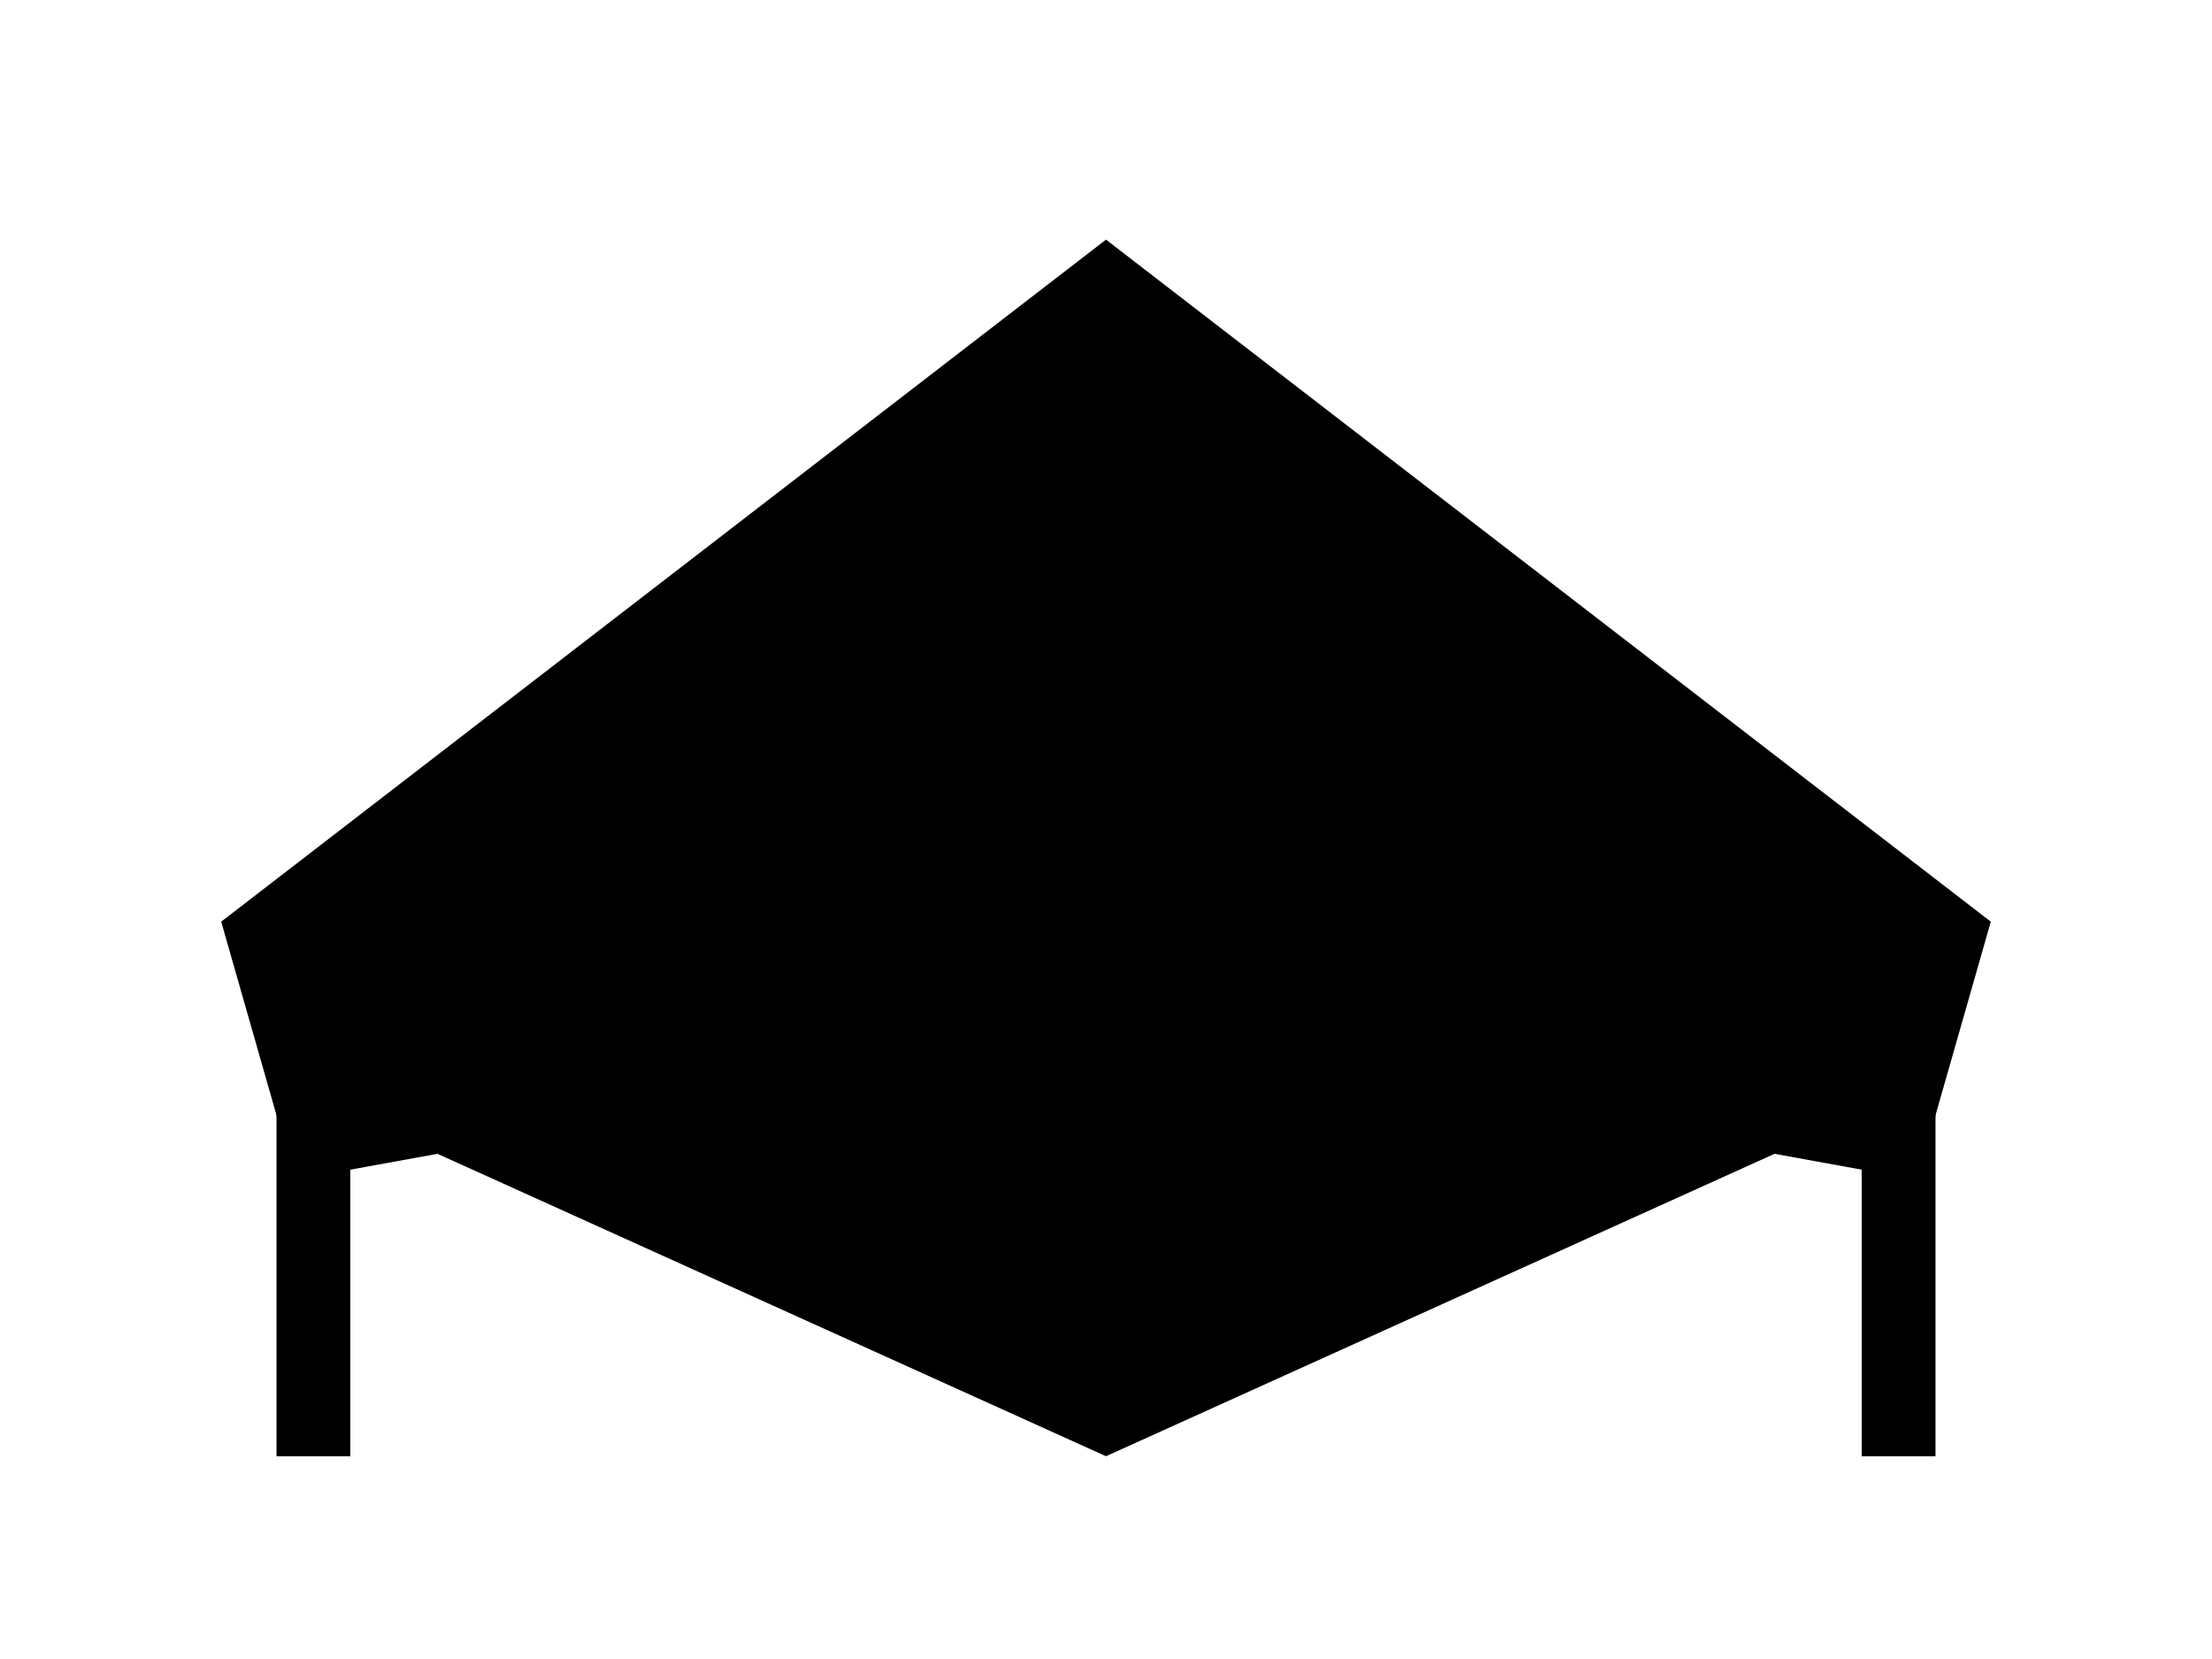
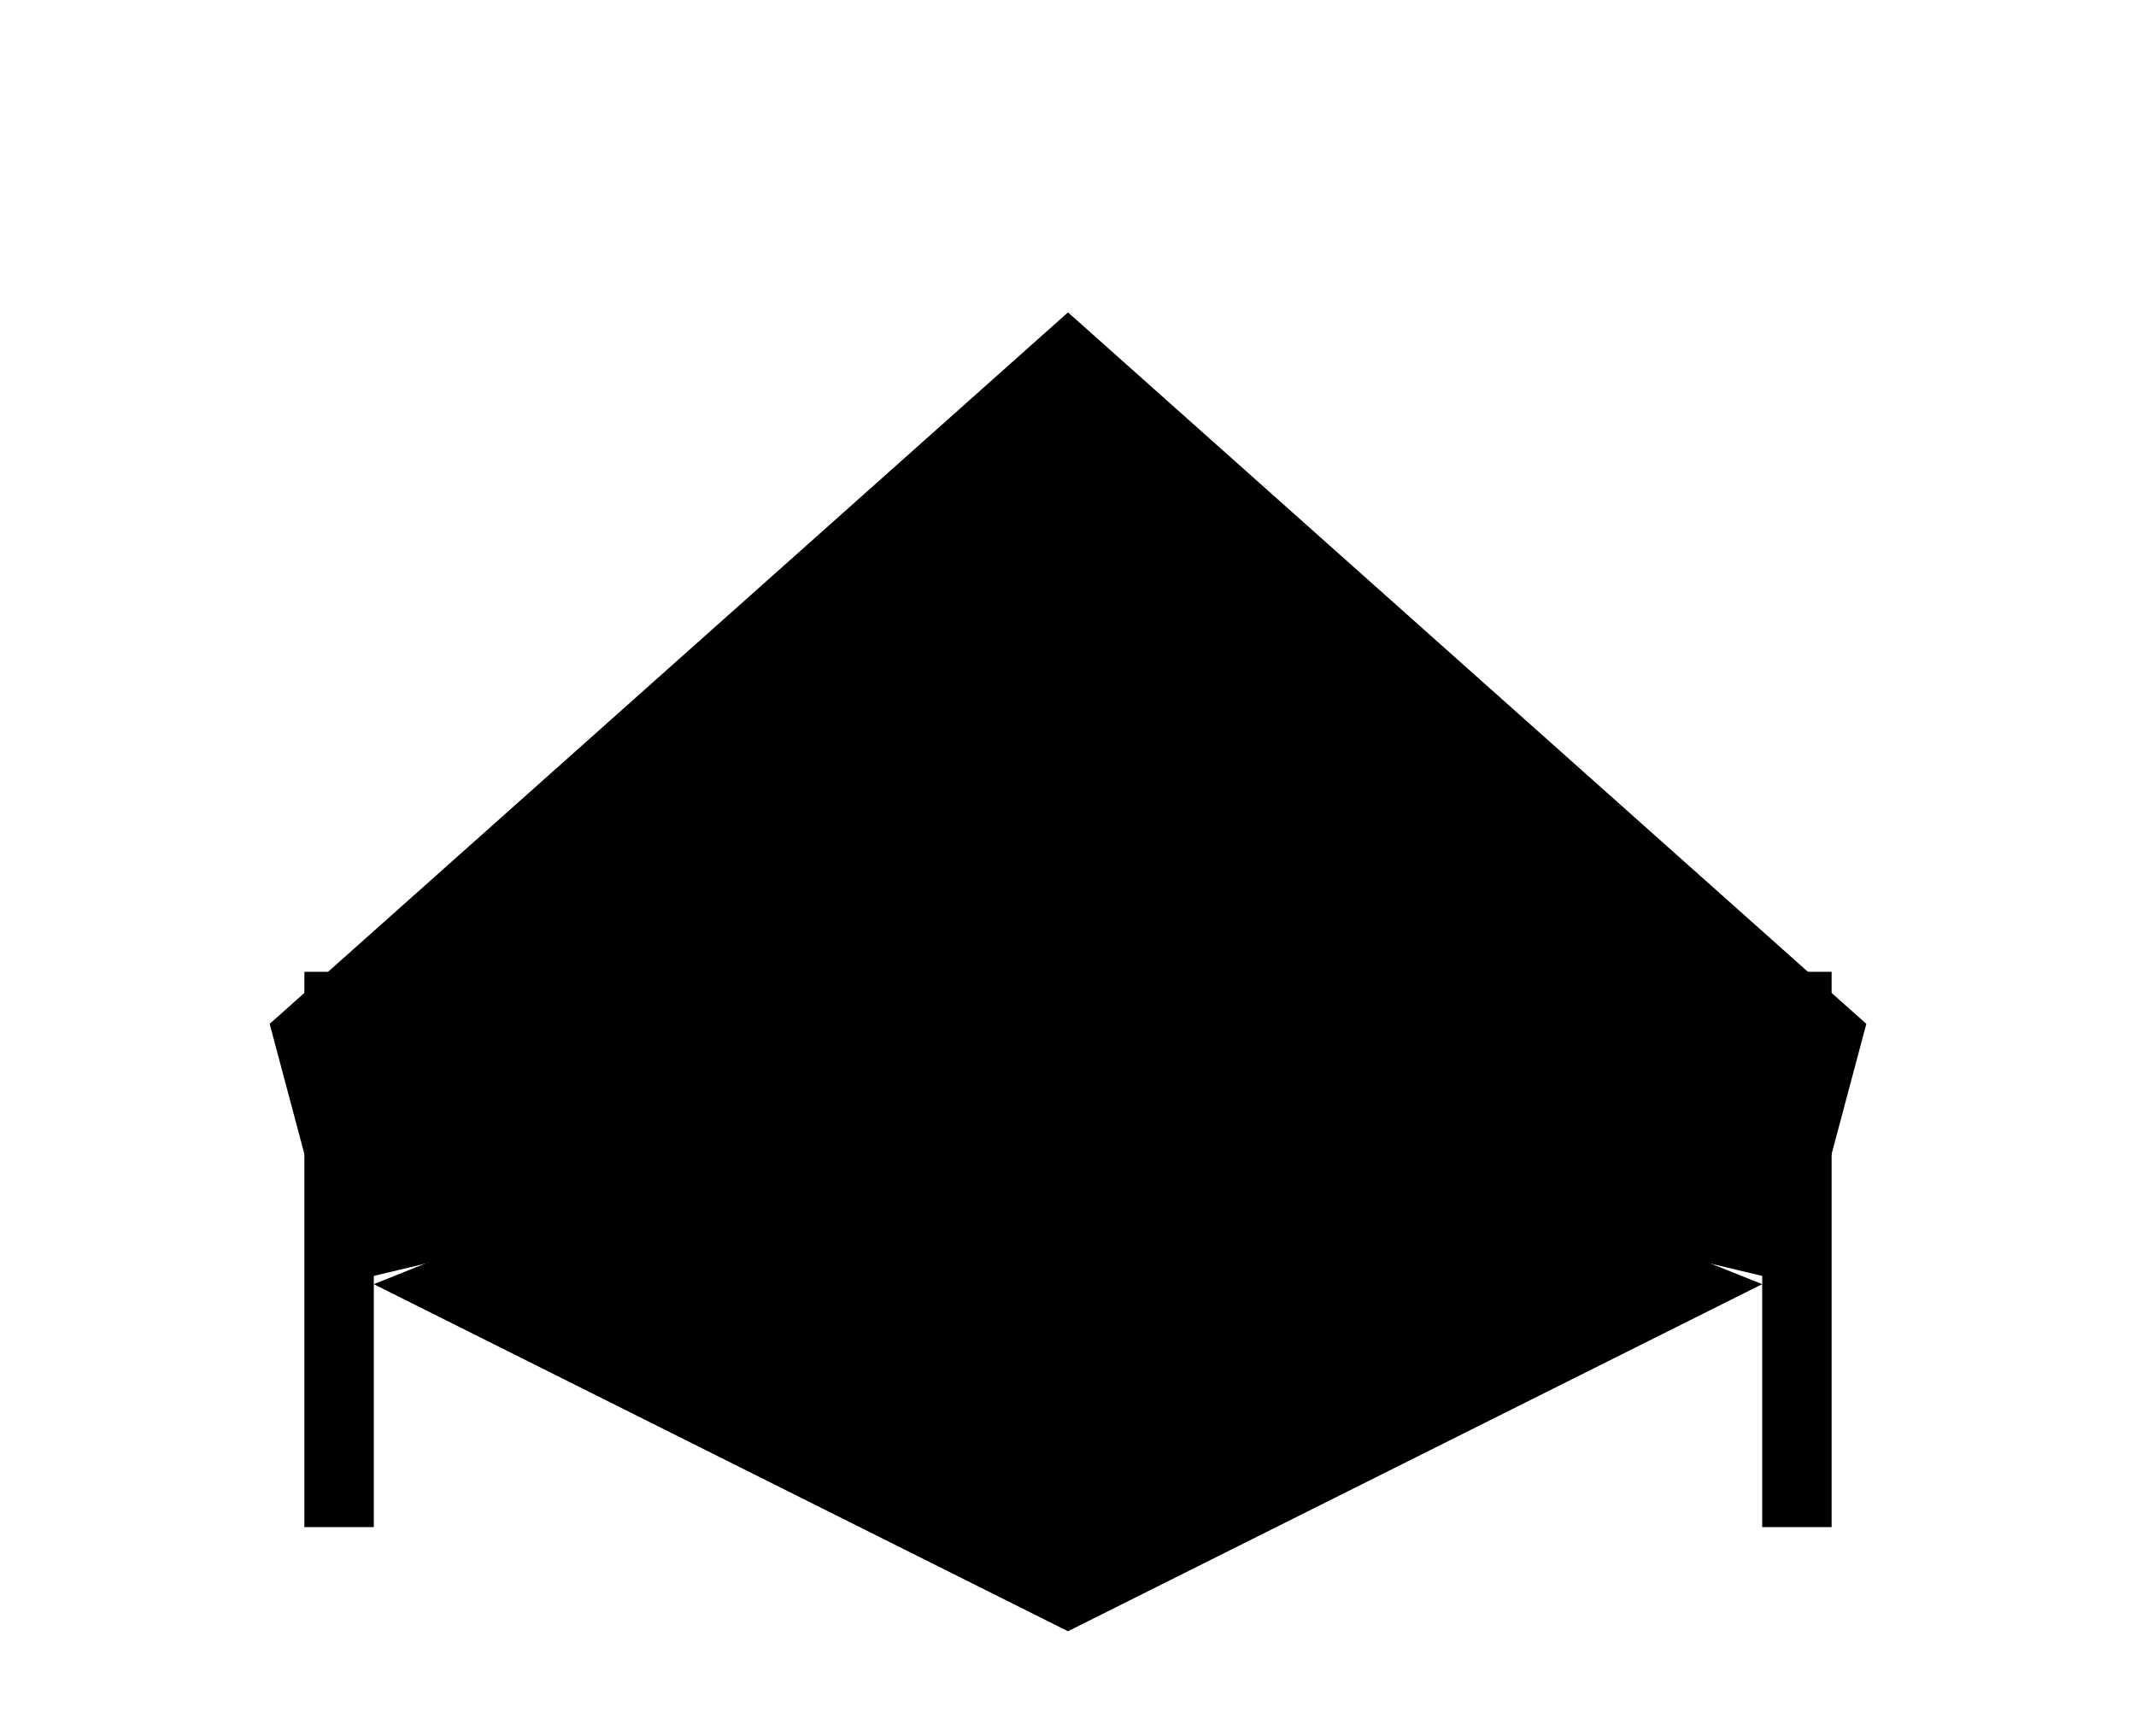
- <svg xmlns="http://www.w3.org/2000/svg" width="320" height="240" viewBox="0 0 240 180">
-   <polygon points="36,120 120,158 204,120 120,88" fill="{{shade}}" />
-   <polygon points="24,100 120,26 120,112 32,128" fill="{{shade}}" />
-   <polygon points="216,100 120,26 120,112 208,128" fill="{{roof}}" />
-   <rect x="30" y="100" width="8" height="58" fill="{{post}}" />
-   <rect x="202" y="100" width="8" height="58" fill="{{post}}" />
-   <polygon points="48,112 120,44 192,112 120,148" fill="{{interior}}" />
+ <svg xmlns="http://www.w3.org/2000/svg" width="320" height="260" viewBox="0 0 240 200">
+   <polygon points="40,148 120,188 200,148 120,116" fill="{{shade}}" />
+   <polygon points="28,118 120,36 120,128 36,148" fill="{{shade}}" />
+   <polygon points="212,118 120,36 120,128 204,148" fill="{{roof}}" />
+   <rect x="32" y="112" width="8" height="64" fill="{{post}}" />
+   <rect x="200" y="112" width="8" height="64" fill="{{post}}" />
+   <polygon points="56,124 120,58 184,124 120,162" fill="{{interior}}" />
</svg>
